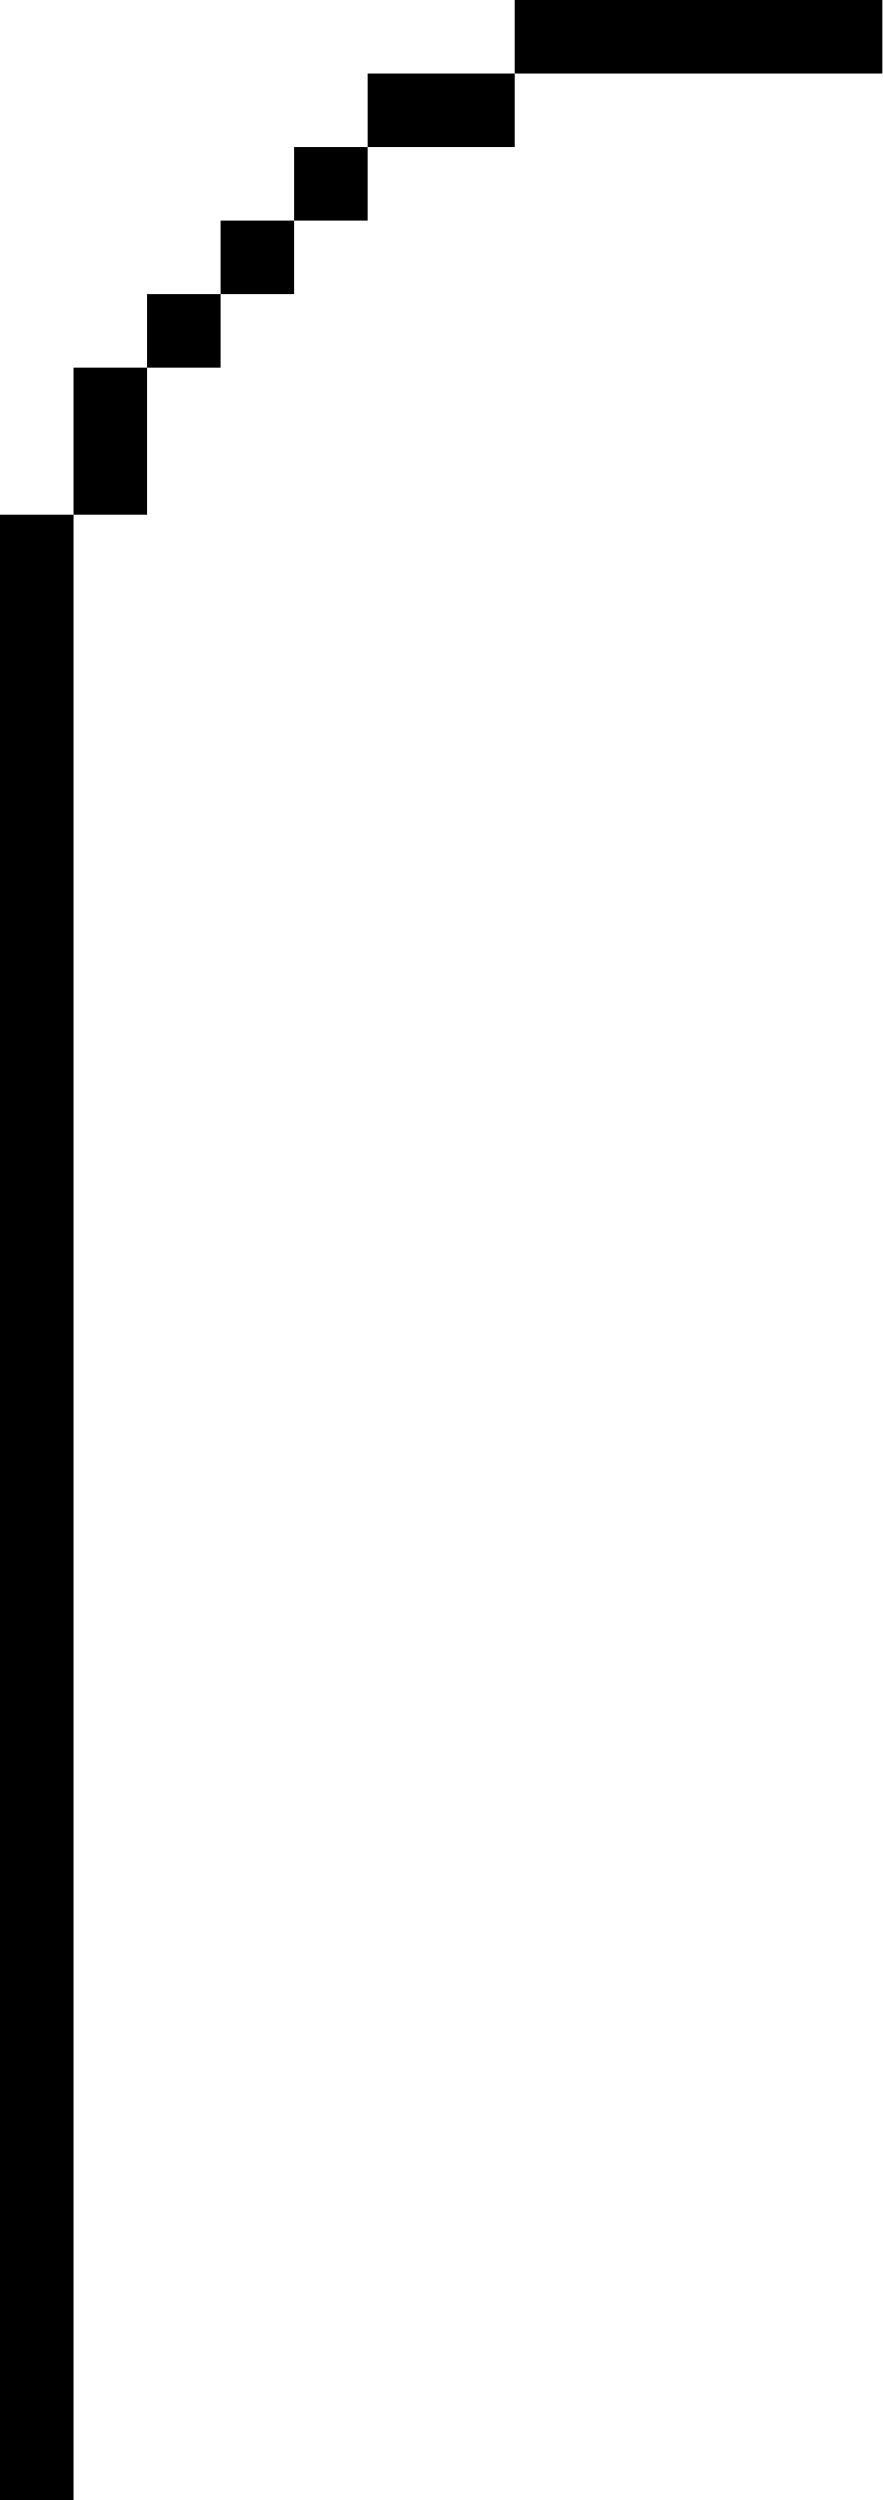
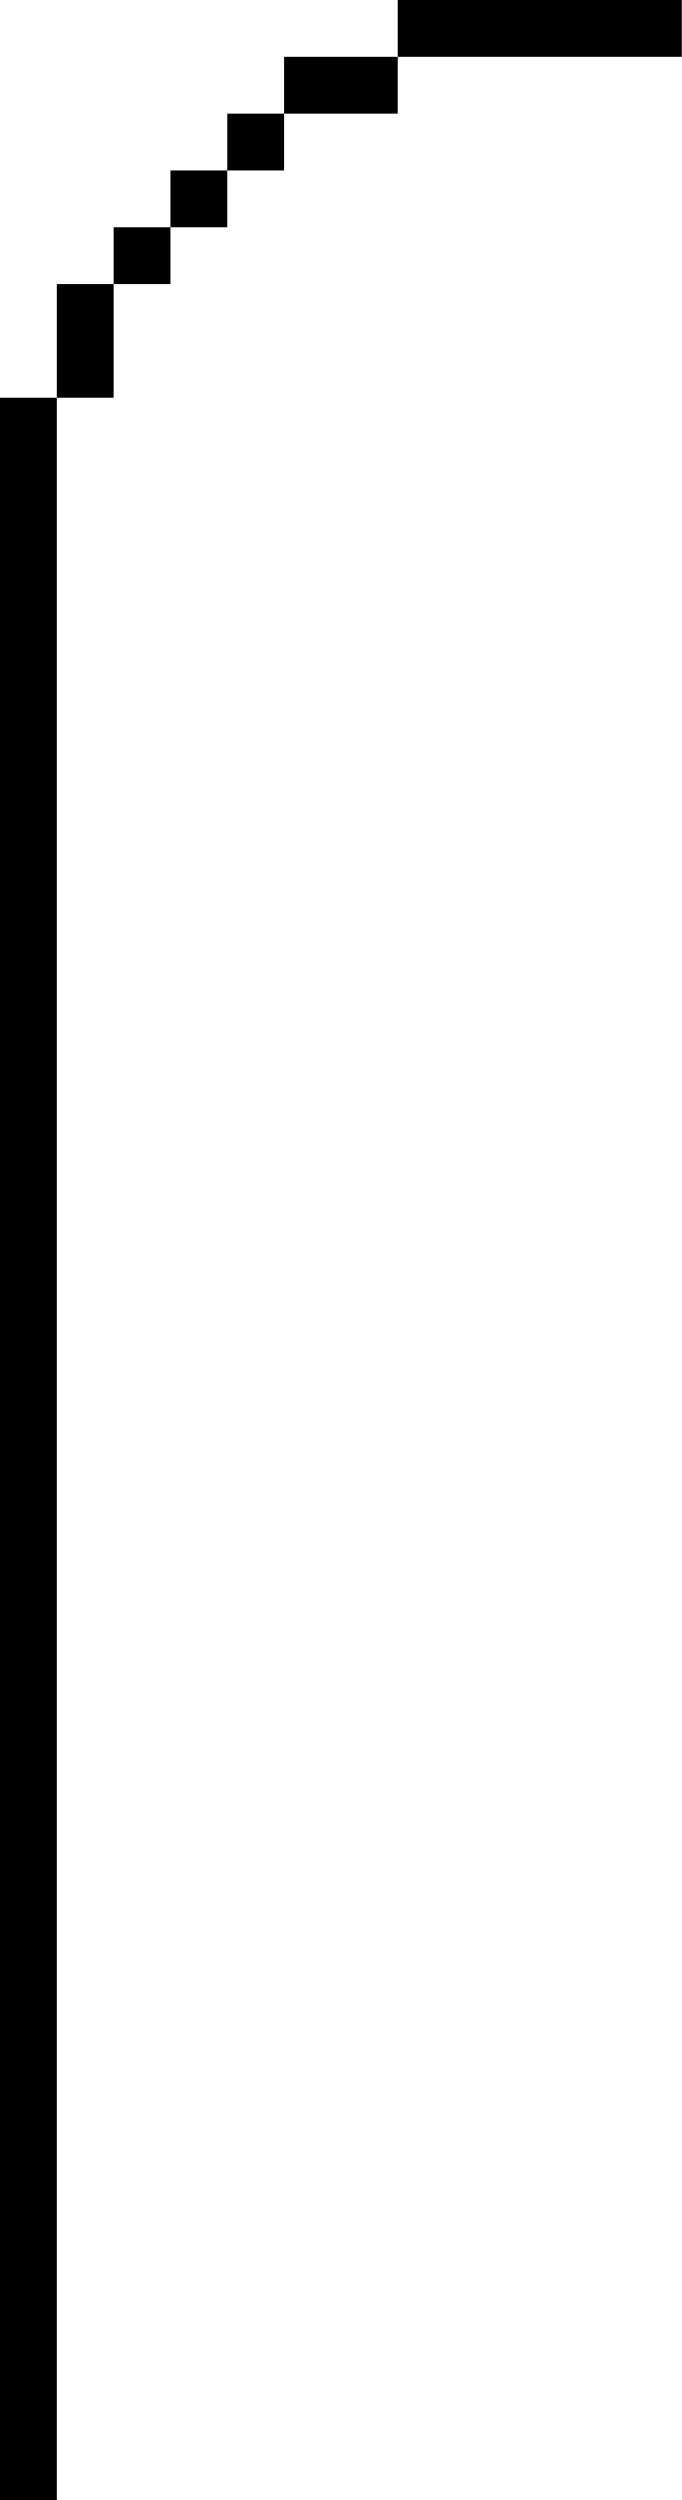
- <svg xmlns="http://www.w3.org/2000/svg" width="12" height="34">
-   <path d="M97 5v1h-2v1h-1v1h-1v1h-1v1h-1v2h-1v27h12V5Z" style="fill:none" transform="translate(-90 -5)" />
-   <path d="M97 5v1h5V5Zm0 1h-2v1h2zm-2 1h-1v1h1zm-1 1h-1v1h1zm-1 1h-1v1h1zm-1 1h-1v2h1zm-1 2h-1v27h1z" style="fill:#000" transform="translate(-90 -5)" />
+ <svg xmlns="http://www.w3.org/2000/svg" width="12" height="44">
+   <path d="M97 5v1h-2v1h-1v1h-1v1h-1v1h-1v2h-1v37h12V5Z" style="fill:none" transform="translate(-90 -5)" />
+   <path d="M97 5v1h5V5Zm0 1h-2v1h2Zm-2 1h-1v1h1Zm-1 1h-1v1h1Zm-1 1h-1v1h1Zm-1 1h-1v2h1Zm-1 2h-1v37h1z" style="fill:#000" transform="translate(-90 -5)" />
</svg>
